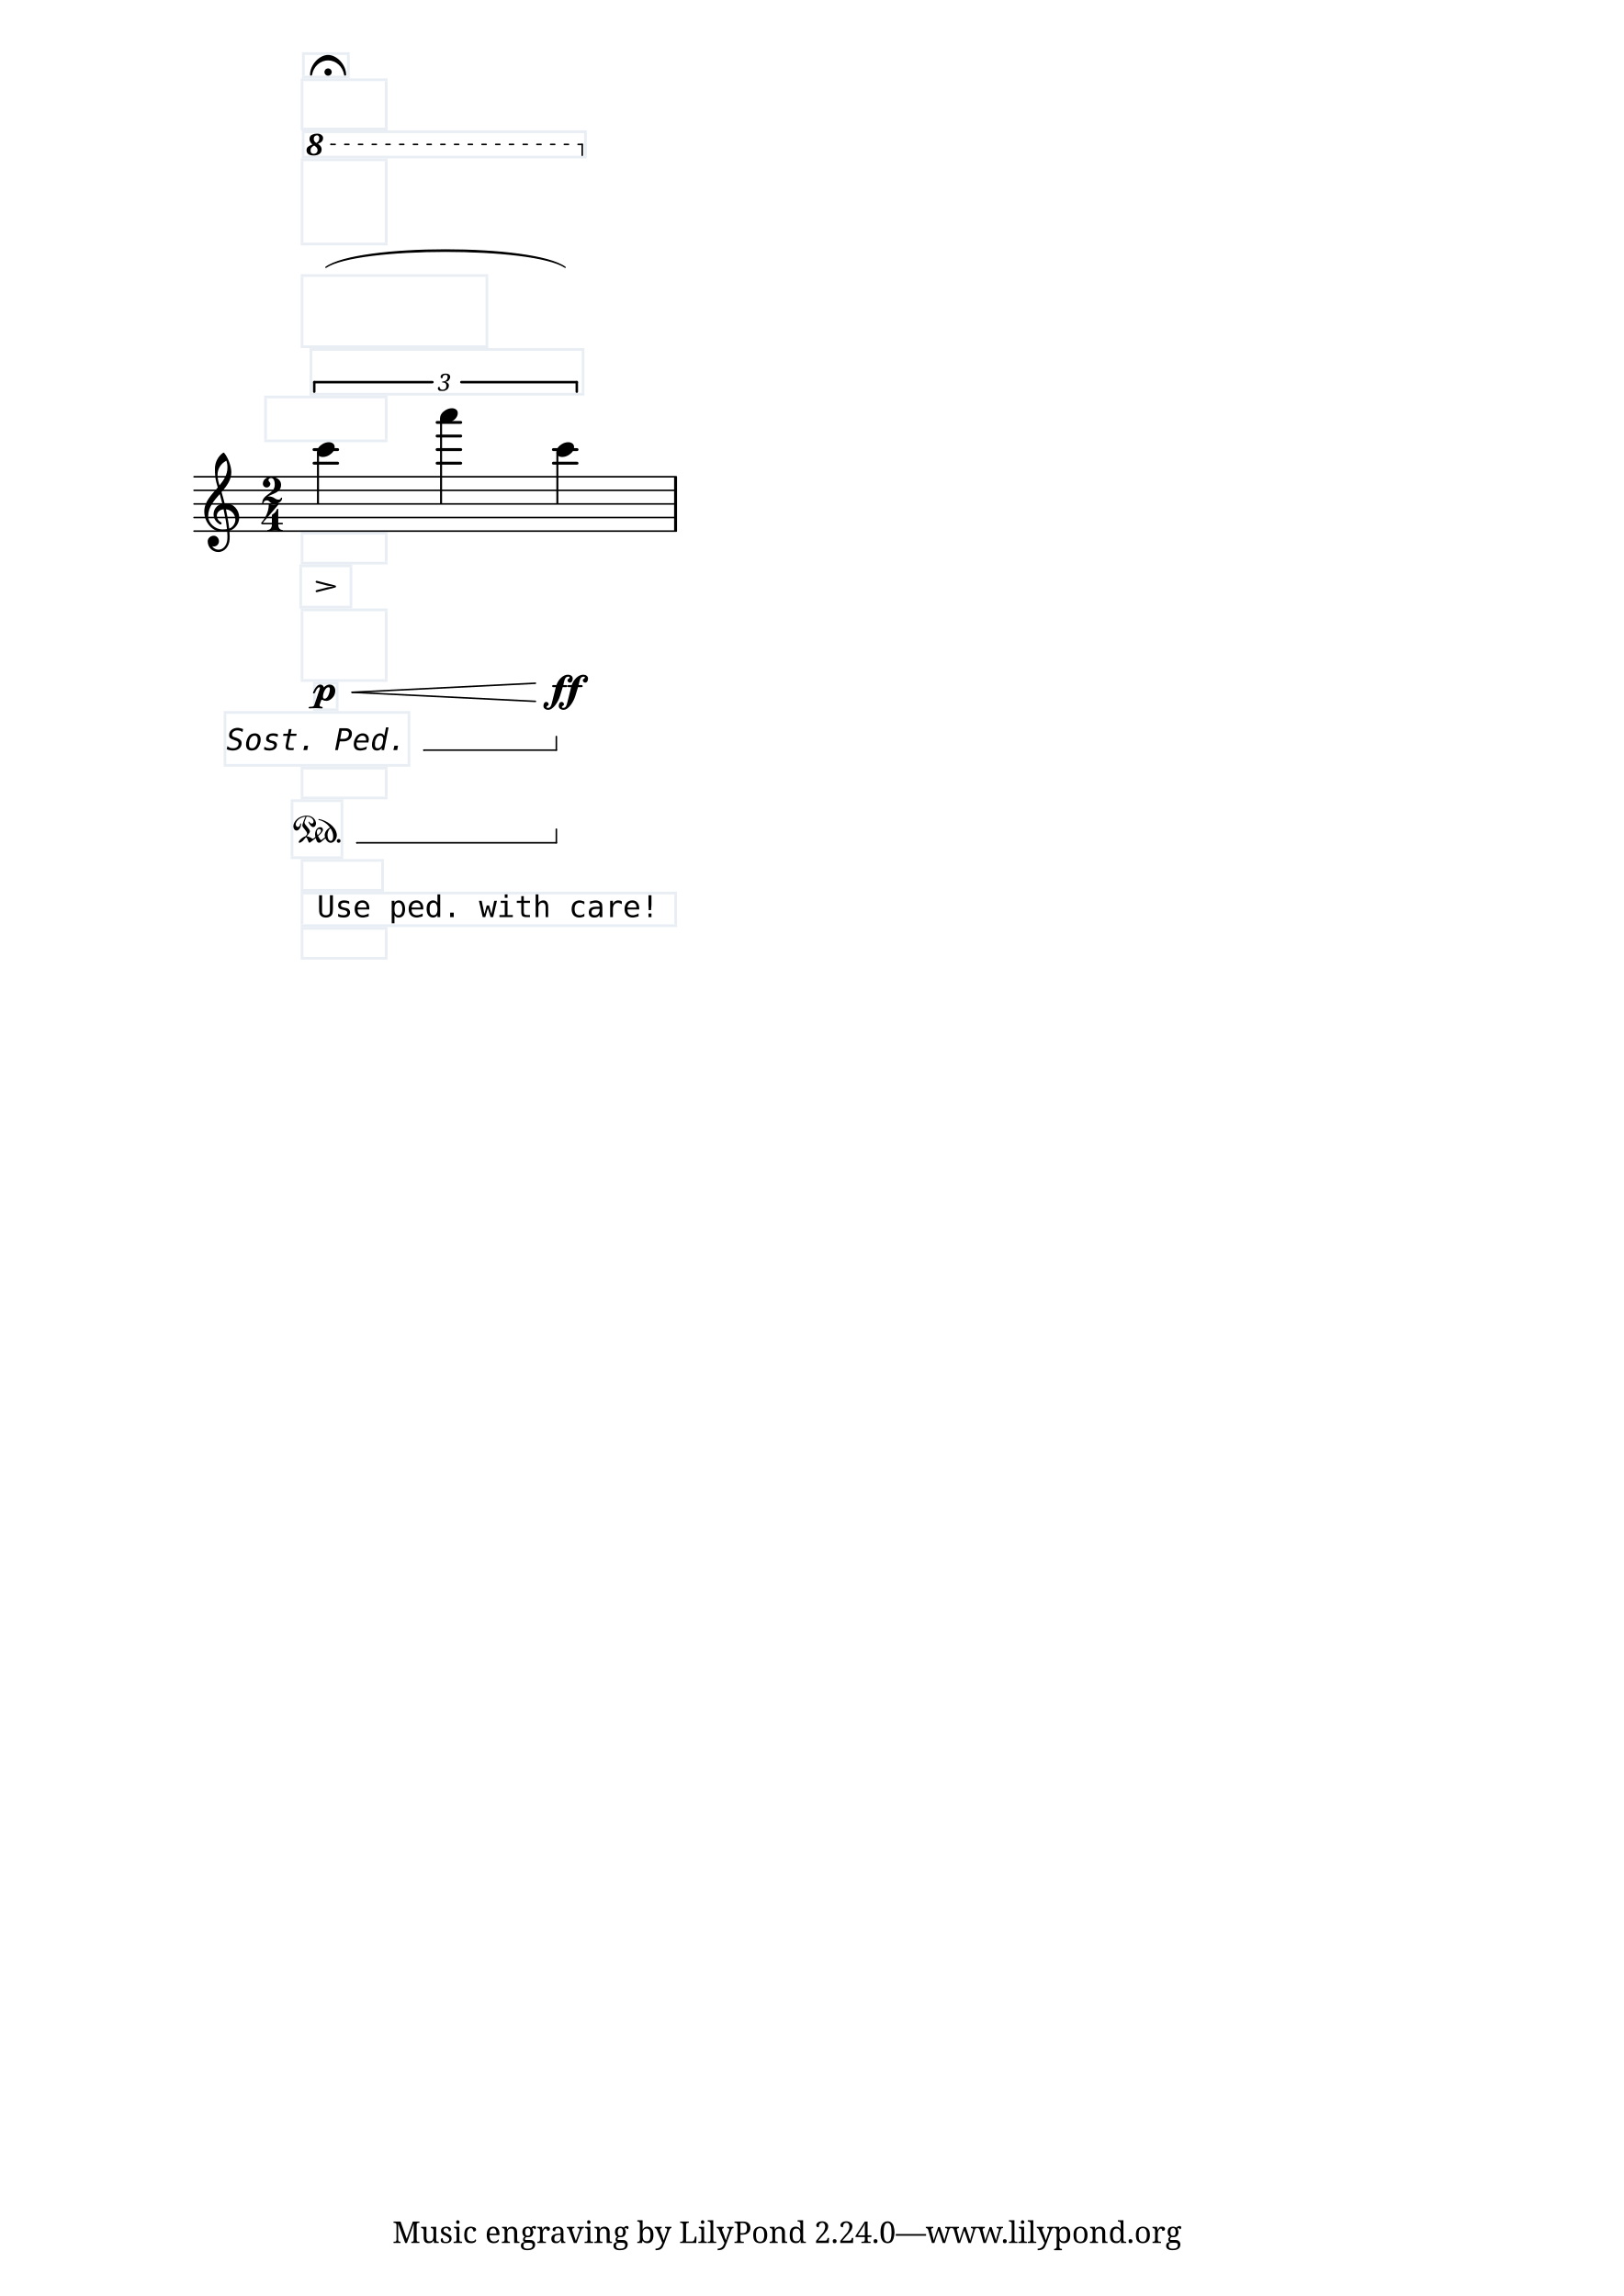
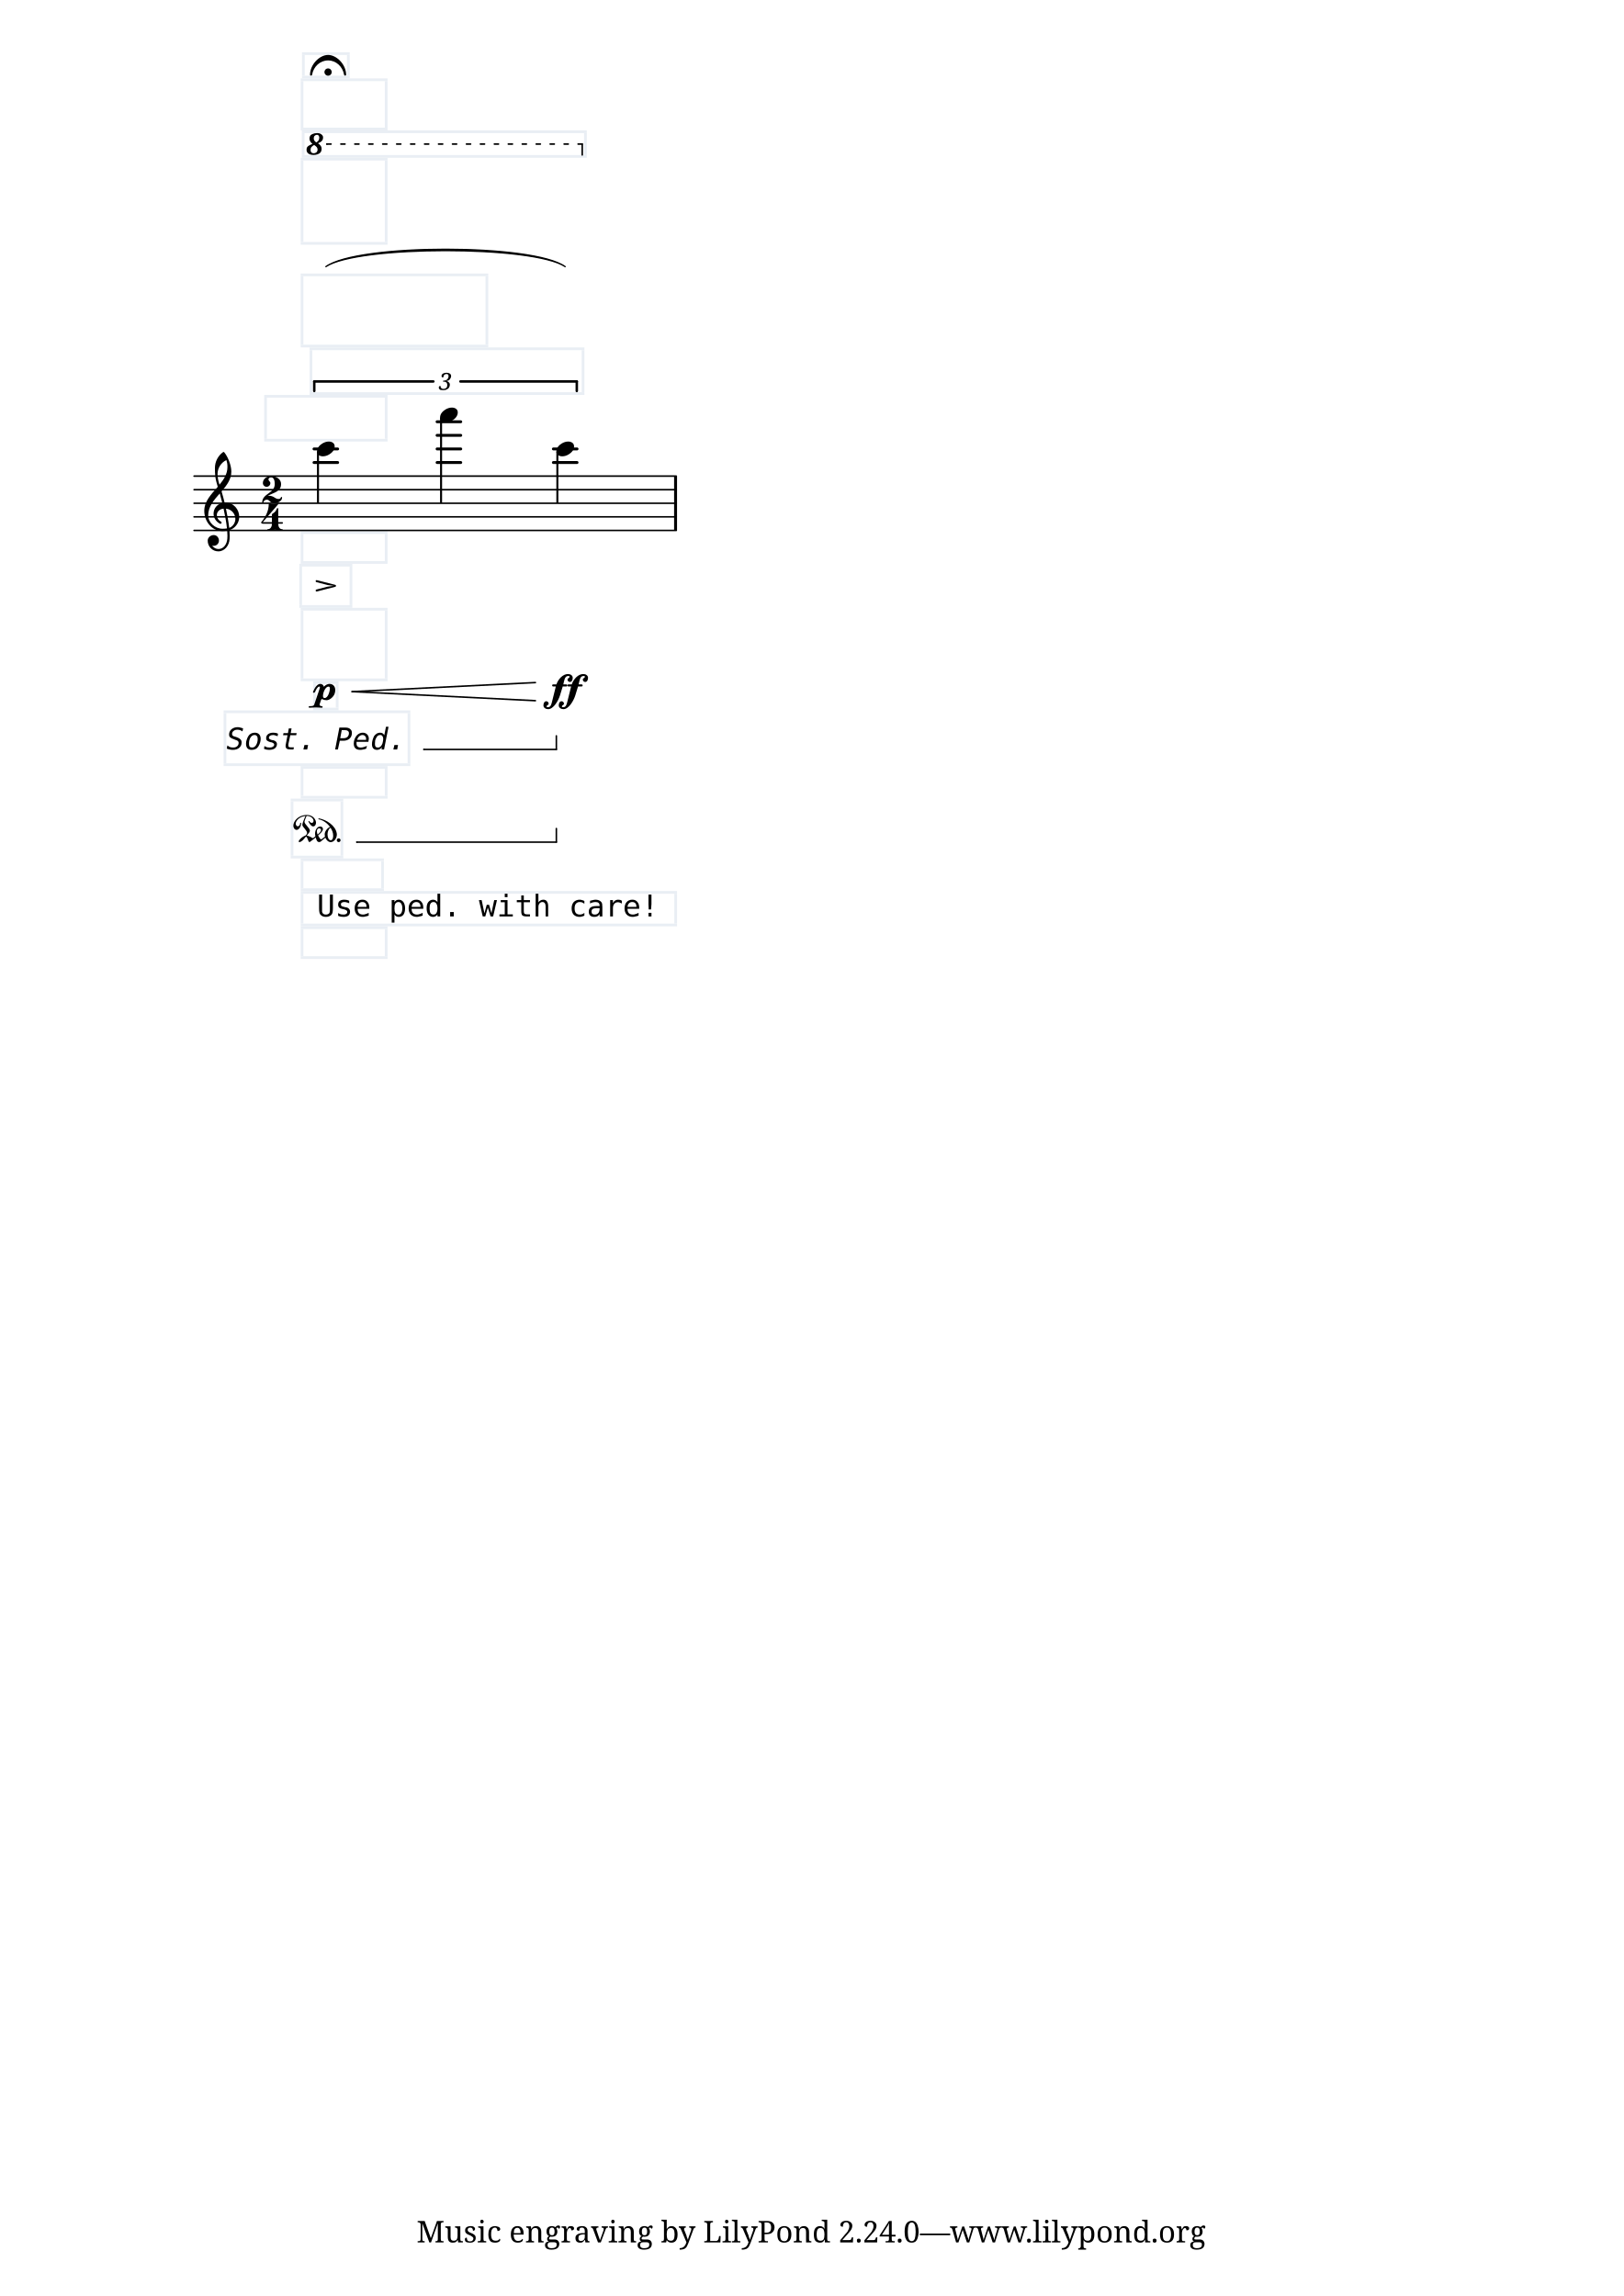
<svg xmlns="http://www.w3.org/2000/svg" xmlns:xlink="http://www.w3.org/1999/xlink" version="1.2" width="210.00mm" height="297.00mm" viewBox="0 -0 119.502 169.009">
  <style type="text/css">

tspan { white-space: pre; }

</style>
  <g thickness="0.2" editableclass="OSOPadder" spontinieditable="true" y-direction="1" pads-propid="3">
    <a style="color:inherit;" xlink:href="textedit:///dummy/path/file.ly:48:1:2">
      <g color="rgb(91.2%, 93.4%, 95.6%)">
-         <g transform="translate(23.329, 29.3198)">
+         <g transform="translate(23.329, 29.2707)">
          <rect x="-3.885" y="-0.2" width="9.08" height="0.2" ry="0" fill="currentColor" />
        </g>
-         <g transform="translate(28.3238, 32.3498)">
+         <g transform="translate(28.3238, 32.3007)">
          <rect x="0" y="-3.03" width="0.2" height="3.03" ry="0" fill="currentColor" />
        </g>
-         <g transform="translate(23.329, 32.5498)">
+         <g transform="translate(23.329, 32.5007)">
          <rect x="-3.885" y="-0.2" width="9.08" height="0.2" ry="0" fill="currentColor" />
        </g>
-         <g transform="translate(19.444, 32.3498)">
+         <g transform="translate(19.444, 32.3007)">
          <rect x="0" y="-3.03" width="0.2" height="3.03" ry="0" fill="currentColor" />
        </g>
      </g>
-       <g transform="translate(23.329, 32.3498)">
+       <g transform="translate(23.329, 32.3007)">
        <text font-family="monospace" font-size="2.2" text-anchor="start" fill="currentColor">
          <tspan>   </tspan>
        </text>
      </g>
    </a>
  </g>
  <g thickness="0.2" editableclass="OSOPadder" spontinieditable="true" y-direction="-1" pads-propid="17">
    <a style="color:inherit;" xlink:href="textedit:///dummy/path/file.ly:48:1:2">
      <g color="rgb(91.2%, 93.4%, 95.6%)">
-         <g transform="translate(23.329, 68.4379)">
-           <rect x="-1.2" y="-0.2" width="6.395" height="0.2" ry="0" fill="currentColor" />
-         </g>
-         <g transform="translate(28.3238, 69.4379)">
-           <rect x="0" y="-1" width="0.2" height="2" ry="0" fill="currentColor" />
-         </g>
-         <g transform="translate(23.329, 70.6379)">
-           <rect x="-1.2" y="-0.2" width="6.395" height="0.2" ry="0" fill="currentColor" />
-         </g>
-         <g transform="translate(22.129, 69.4379)">
-           <rect x="0" y="-1" width="0.2" height="2" ry="0" fill="currentColor" />
-         </g>
-       </g>
-       <g transform="translate(23.329, 69.4379)">
+         <g transform="translate(23.329, 68.3887)">
+           <rect x="-1.2" y="-0.2" width="6.395" height="0.2" ry="0" fill="currentColor" />
+         </g>
+         <g transform="translate(28.3238, 69.3887)">
+           <rect x="0" y="-1" width="0.2" height="2" ry="0" fill="currentColor" />
+         </g>
+         <g transform="translate(23.329, 70.5887)">
+           <rect x="-1.2" y="-0.2" width="6.395" height="0.2" ry="0" fill="currentColor" />
+         </g>
+         <g transform="translate(22.129, 69.3887)">
+           <rect x="0" y="-1" width="0.2" height="2" ry="0" fill="currentColor" />
+         </g>
+       </g>
+       <g transform="translate(23.329, 69.3887)">
        <text font-family="monospace" font-size="2.2" text-anchor="start" fill="currentColor">
          <tspan>   </tspan>
        </text>
      </g>
    </a>
  </g>
  <g thickness="0.2" editableclass="OSOPadder" spontinieditable="true" y-direction="-1" pads-propid="16">
    <a style="color:inherit;" xlink:href="textedit:///dummy/path/file.ly:48:1:2">
      <g color="rgb(91.2%, 93.4%, 95.6%)">
-         <g transform="translate(23.329, 65.8378)">
+         <g transform="translate(23.329, 65.7887)">
          <rect x="-1.2" y="-0.2" width="27.7" height="0.2" ry="0" fill="currentColor" />
        </g>
-         <g transform="translate(49.6292, 67.5099)">
+         <g transform="translate(49.6292, 67.4607)">
          <rect x="0" y="-1.672" width="0.2" height="2.2" ry="0" fill="currentColor" />
        </g>
-         <g transform="translate(23.329, 68.2379)">
+         <g transform="translate(23.329, 68.1887)">
          <rect x="-1.2" y="-0.2" width="27.7" height="0.2" ry="0" fill="currentColor" />
        </g>
-         <g transform="translate(22.129, 67.5099)">
+         <g transform="translate(22.129, 67.4607)">
          <rect x="0" y="-1.672" width="0.2" height="2.2" ry="0" fill="currentColor" />
        </g>
      </g>
-       <g transform="translate(23.329, 67.5099)">
+       <g transform="translate(23.329, 67.4607)">
        <text font-family="monospace" font-size="2.2" text-anchor="start" fill="currentColor">
          <tspan>Use ped. with care!</tspan>
        </text>
      </g>
    </a>
  </g>
  <g thickness="0.2" editableclass="OSOPadder" spontinieditable="true" y-direction="-1" pads-propid="15">
    <a style="color:inherit;" xlink:href="textedit:///dummy/path/file.ly:48:1:2">
      <g color="rgb(91.2%, 93.4%, 95.6%)">
-         <g transform="translate(23.329, 63.4378)">
+         <g transform="translate(23.329, 63.3887)">
          <rect x="-1.2" y="-0.2" width="6.127" height="0.2" ry="0" fill="currentColor" />
        </g>
-         <g transform="translate(28.0558, 64.4378)">
-           <rect x="0" y="-1" width="0.2" height="2" ry="0" fill="currentColor" />
-         </g>
-         <g transform="translate(23.329, 65.6378)">
+         <g transform="translate(28.0558, 64.3887)">
+           <rect x="0" y="-1" width="0.2" height="2" ry="0" fill="currentColor" />
+         </g>
+         <g transform="translate(23.329, 65.5887)">
          <rect x="-1.2" y="-0.2" width="6.127" height="0.2" ry="0" fill="currentColor" />
        </g>
-         <g transform="translate(22.129, 64.4378)">
-           <rect x="0" y="-1" width="0.2" height="2" ry="0" fill="currentColor" />
-         </g>
-       </g>
-       <g transform="translate(23.329, 64.4378)">
+         <g transform="translate(22.129, 64.3887)">
+           <rect x="0" y="-1" width="0.2" height="2" ry="0" fill="currentColor" />
+         </g>
+       </g>
+       <g transform="translate(23.329, 64.3887)">
        <text font-family="monospace" font-size="2.2" text-anchor="start" fill="currentColor">
          <tspan>   </tspan>
        </text>
      </g>
    </a>
  </g>
  <g thickness="0.2" editableclass="OSOPadder" spontinieditable="true" y-direction="-1" pads-propid="13">
    <a style="color:inherit;" xlink:href="textedit:///dummy/path/file.ly:48:1:2">
      <g color="rgb(91.2%, 93.4%, 95.6%)">
-         <g transform="translate(23.329, 56.6378)">
-           <rect x="-1.2" y="-0.2" width="6.395" height="0.2" ry="0" fill="currentColor" />
-         </g>
-         <g transform="translate(28.3238, 57.6378)">
-           <rect x="0" y="-1" width="0.2" height="2" ry="0" fill="currentColor" />
-         </g>
-         <g transform="translate(23.329, 58.8378)">
-           <rect x="-1.2" y="-0.2" width="6.395" height="0.2" ry="0" fill="currentColor" />
-         </g>
-         <g transform="translate(22.129, 57.6378)">
-           <rect x="0" y="-1" width="0.2" height="2" ry="0" fill="currentColor" />
-         </g>
-       </g>
-       <g transform="translate(23.329, 57.6378)">
+         <g transform="translate(23.329, 56.5887)">
+           <rect x="-1.2" y="-0.2" width="6.395" height="0.2" ry="0" fill="currentColor" />
+         </g>
+         <g transform="translate(28.3238, 57.5887)">
+           <rect x="0" y="-1" width="0.2" height="2" ry="0" fill="currentColor" />
+         </g>
+         <g transform="translate(23.329, 58.7887)">
+           <rect x="-1.2" y="-0.2" width="6.395" height="0.2" ry="0" fill="currentColor" />
+         </g>
+         <g transform="translate(22.129, 57.5887)">
+           <rect x="0" y="-1" width="0.2" height="2" ry="0" fill="currentColor" />
+         </g>
+       </g>
+       <g transform="translate(23.329, 57.5887)">
        <text font-family="monospace" font-size="2.2" text-anchor="start" fill="currentColor">
          <tspan>   </tspan>
        </text>
      </g>
    </a>
  </g>
  <g thickness="0.2" editableclass="OSOPadder" spontinieditable="true" y-direction="-1" pads-propid="10">
    <a style="color:inherit;" xlink:href="textedit:///dummy/path/file.ly:48:1:2">
      <g color="rgb(91.2%, 93.4%, 95.6%)">
-         <g transform="translate(23.329, 44.9917)">
-           <rect x="-1.2" y="-0.2" width="6.395" height="0.2" ry="0" fill="currentColor" />
-         </g>
-         <g transform="translate(28.3238, 48.9917)">
+         <g transform="translate(23.329, 44.9426)">
+           <rect x="-1.2" y="-0.2" width="6.395" height="0.2" ry="0" fill="currentColor" />
+         </g>
+         <g transform="translate(28.3238, 48.9426)">
          <rect x="0" y="-4" width="0.2" height="5" ry="0" fill="currentColor" />
        </g>
-         <g transform="translate(23.329, 50.1917)">
-           <rect x="-1.2" y="-0.2" width="6.395" height="0.2" ry="0" fill="currentColor" />
-         </g>
-         <g transform="translate(22.129, 48.9917)">
+         <g transform="translate(23.329, 50.1426)">
+           <rect x="-1.2" y="-0.2" width="6.395" height="0.2" ry="0" fill="currentColor" />
+         </g>
+         <g transform="translate(22.129, 48.9426)">
          <rect x="0" y="-4" width="0.2" height="5" ry="0" fill="currentColor" />
        </g>
      </g>
-       <g transform="translate(23.329, 48.9917)">
+       <g transform="translate(23.329, 48.9426)">
        <text font-family="monospace" font-size="2.2" text-anchor="start" fill="currentColor">
          <tspan>   </tspan>
        </text>
      </g>
    </a>
  </g>
  <g thickness="0.2" editableclass="OSOPadder" spontinieditable="true" y-direction="-1" pads-propid="8">
    <a style="color:inherit;" xlink:href="textedit:///dummy/path/file.ly:48:1:2">
      <g color="rgb(91.2%, 93.4%, 95.6%)">
-         <g transform="translate(23.329, 39.3517)">
-           <rect x="-1.2" y="-0.2" width="6.395" height="0.2" ry="0" fill="currentColor" />
-         </g>
-         <g transform="translate(28.3238, 40.3517)">
-           <rect x="0" y="-1" width="0.2" height="2" ry="0" fill="currentColor" />
-         </g>
-         <g transform="translate(23.329, 41.5517)">
-           <rect x="-1.2" y="-0.2" width="6.395" height="0.2" ry="0" fill="currentColor" />
-         </g>
-         <g transform="translate(22.129, 40.3517)">
-           <rect x="0" y="-1" width="0.2" height="2" ry="0" fill="currentColor" />
-         </g>
-       </g>
-       <g transform="translate(23.329, 40.3517)">
+         <g transform="translate(23.329, 39.3026)">
+           <rect x="-1.2" y="-0.2" width="6.395" height="0.2" ry="0" fill="currentColor" />
+         </g>
+         <g transform="translate(28.3238, 40.3026)">
+           <rect x="0" y="-1" width="0.2" height="2" ry="0" fill="currentColor" />
+         </g>
+         <g transform="translate(23.329, 41.5026)">
+           <rect x="-1.2" y="-0.2" width="6.395" height="0.2" ry="0" fill="currentColor" />
+         </g>
+         <g transform="translate(22.129, 40.3026)">
+           <rect x="0" y="-1" width="0.2" height="2" ry="0" fill="currentColor" />
+         </g>
+       </g>
+       <g transform="translate(23.329, 40.3026)">
        <text font-family="monospace" font-size="2.2" text-anchor="start" fill="currentColor">
          <tspan>   </tspan>
        </text>
      </g>
    </a>
  </g>
  <g thickness="0.2" editableclass="OSOPadder" spontinieditable="true" y-direction="1" pads-propid="6">
    <a style="color:inherit;" xlink:href="textedit:///dummy/path/file.ly:48:1:2">
      <g color="rgb(91.2%, 93.4%, 95.6%)">
        <g transform="translate(23.329, 5.9703)">
          <rect x="-1.2" y="-0.2" width="6.395" height="0.2" ry="0" fill="currentColor" />
        </g>
        <g transform="translate(28.3238, 8.3973)">
          <rect x="0" y="-2.427" width="0.2" height="3.427" ry="0" fill="currentColor" />
        </g>
        <g transform="translate(23.329, 9.5973)">
          <rect x="-1.2" y="-0.2" width="6.395" height="0.2" ry="0" fill="currentColor" />
        </g>
        <g transform="translate(22.129, 8.3973)">
          <rect x="0" y="-2.427" width="0.2" height="3.427" ry="0" fill="currentColor" />
        </g>
      </g>
      <g transform="translate(23.329, 8.3973)">
        <text font-family="monospace" font-size="2.2" text-anchor="start" fill="currentColor">
          <tspan>   </tspan>
        </text>
      </g>
    </a>
  </g>
  <g thickness="0.2" editableclass="OSOPadder" spontinieditable="true" y-direction="1" pads-propid="5">
    <a style="color:inherit;" xlink:href="textedit:///dummy/path/file.ly:48:1:2">
      <g color="rgb(91.2%, 93.4%, 95.6%)">
-         <g transform="translate(23.329, 11.8613)">
-           <rect x="-1.2" y="-0.2" width="6.395" height="0.2" ry="0" fill="currentColor" />
-         </g>
-         <g transform="translate(28.3238, 16.8613)">
+         <g transform="translate(23.329, 11.8122)">
+           <rect x="-1.2" y="-0.2" width="6.395" height="0.2" ry="0" fill="currentColor" />
+         </g>
+         <g transform="translate(28.3238, 16.8122)">
          <rect x="0" y="-5" width="0.2" height="6" ry="0" fill="currentColor" />
        </g>
-         <g transform="translate(23.329, 18.0613)">
-           <rect x="-1.2" y="-0.2" width="6.395" height="0.2" ry="0" fill="currentColor" />
-         </g>
-         <g transform="translate(22.129, 16.8613)">
+         <g transform="translate(23.329, 18.0122)">
+           <rect x="-1.2" y="-0.2" width="6.395" height="0.2" ry="0" fill="currentColor" />
+         </g>
+         <g transform="translate(22.129, 16.8122)">
          <rect x="0" y="-5" width="0.2" height="6" ry="0" fill="currentColor" />
        </g>
      </g>
-       <g transform="translate(23.329, 16.8613)">
+       <g transform="translate(23.329, 16.8122)">
        <text font-family="monospace" font-size="2.2" text-anchor="start" fill="currentColor">
          <tspan>   </tspan>
        </text>
      </g>
    </a>
  </g>
  <g thickness="0.2" editableclass="OSOPadder" spontinieditable="true" y-direction="1" pads-propid="4">
    <a style="color:inherit;" xlink:href="textedit:///dummy/path/file.ly:48:1:2">
      <g color="rgb(91.2%, 93.4%, 95.6%)">
-         <g transform="translate(23.329, 20.3827)">
+         <g transform="translate(23.329, 20.3336)">
          <rect x="-1.2" y="-0.2" width="13.806" height="0.2" ry="0" fill="currentColor" />
        </g>
-         <g transform="translate(35.7348, 25.3827)">
+         <g transform="translate(35.7348, 25.3336)">
          <rect x="0" y="-5" width="0.2" height="5.04" ry="0" fill="currentColor" />
        </g>
-         <g transform="translate(23.329, 25.6227)">
+         <g transform="translate(23.329, 25.5736)">
          <rect x="-1.2" y="-0.2" width="13.806" height="0.2" ry="0" fill="currentColor" />
        </g>
-         <g transform="translate(22.129, 25.3827)">
+         <g transform="translate(22.129, 25.3336)">
          <rect x="0" y="-5" width="0.2" height="5.04" ry="0" fill="currentColor" />
        </g>
      </g>
-       <g transform="translate(23.329, 25.3827)">
+       <g transform="translate(23.329, 25.3336)">
        <text font-family="monospace" font-size="2.2" text-anchor="start" fill="currentColor">
          <tspan>   </tspan>
        </text>
      </g>
    </a>
  </g>
  <g y-direction="-1" thickness="0.2" editableclass="OSOPadder" spontinieditable="true" pads-propid="11">
    <a style="color:inherit;" xlink:href="textedit:///dummy/path/file.ly:48:1:2">
      <g color="rgb(91.2%, 93.4%, 95.6%)">
-         <g transform="translate(23.247, 50.3917)">
+         <g transform="translate(23.247, 50.3426)">
          <rect x="-0.2" y="-0.2" width="1.868" height="0.2" ry="0" fill="currentColor" />
        </g>
-         <g transform="translate(24.7152, 51.5597)">
+         <g transform="translate(24.7152, 51.5106)">
          <rect x="0" y="-1.168" width="0.2" height="1.752" ry="0" fill="currentColor" />
        </g>
-         <g transform="translate(23.247, 52.3437)">
+         <g transform="translate(23.247, 52.2946)">
          <rect x="-0.2" y="-0.2" width="1.868" height="0.2" ry="0" fill="currentColor" />
        </g>
-         <g transform="translate(23.047, 51.5597)">
+         <g transform="translate(23.047, 51.5106)">
          <rect x="0" y="-1.168" width="0.2" height="1.752" ry="0" fill="currentColor" />
        </g>
      </g>
-       <g transform="translate(23.247, 51.5597)">
+       <g transform="translate(23.247, 51.5106)">
        <path transform="scale(0.004, -0.004)" d="M233 243c-56 0 -102 -107 -102 -173c0 -22 8 -38 30 -38c64 0 97 126 97 178c0 18 -7 33 -25 33zM112 -146c-38 0 -78 5 -116 5c-39 0 -78 -5 -115 -5c-9 0 -14 7 -14 14c0 18 31 15 48 16c22 1 47 5 54 25l102 300c2 7 4 14 4 20c0 8 -2 14 -11 14 c-33 0 -63 -60 -79 -97c-5 -12 -15 -17 -24 -17c-8 0 -14 4 -14 12c0 2 1 5 2 8c30 68 72 143 132 143c35 0 59 -21 66 -52c29 31 67 52 103 52c69 0 107 -49 107 -114c0 -21 -4 -44 -12 -67c-20 -58 -91 -119 -147 -119c-27 0 -52 5 -73 17c-4 2 -7 3 -11 3 c-7 0 -14 -3 -16 -9l-29 -86c-1 -2 -1 -5 -1 -7c0 -20 21 -26 44 -28c9 -1 13 -8 13 -14c0 -7 -4 -14 -13 -14z" fill="currentColor" />
      </g>
    </a>
  </g>
  <g pads-propid="1" thickness="0.2" editableclass="OSOPadder" spontinieditable="true" y-direction="1">
    <a style="color:inherit;" xlink:href="textedit:///dummy/path/file.ly:71:26:27">
      <g color="rgb(91.2%, 93.4%, 95.6%)">
        <g transform="translate(23.329, 9.7973)">
          <rect x="-1.118" y="-0.2" width="20.977" height="0.2" ry="0" fill="currentColor" />
        </g>
-         <g transform="translate(42.988, 10.6293)">
-           <rect x="0" y="-0.832" width="0.2" height="1.664" ry="0" fill="currentColor" />
-         </g>
-         <g transform="translate(23.329, 11.6613)">
+         <g transform="translate(42.988, 10.6047)">
+           <rect x="0" y="-0.807" width="0.2" height="1.615" ry="0" fill="currentColor" />
+         </g>
+         <g transform="translate(23.329, 11.6122)">
          <rect x="-1.118" y="-0.2" width="20.977" height="0.2" ry="0" fill="currentColor" />
        </g>
-         <g transform="translate(22.211, 10.6293)">
-           <rect x="0" y="-0.832" width="0.2" height="1.664" ry="0" fill="currentColor" />
-         </g>
-       </g>
-       <g transform="translate(22.529, 11.4302)">
+         <g transform="translate(22.211, 10.6047)">
+           <rect x="0" y="-0.807" width="0.2" height="1.615" ry="0" fill="currentColor" />
+         </g>
+       </g>
+       <g transform="translate(22.529, 11.3902)">
        <text font-family="serif" font-weight="bold" font-style="italic" font-size="2.2" text-anchor="start" fill="currentColor">
          <tspan>8</tspan>
        </text>
      </g>
-       <g transform="translate(24.3655, 10.6293)">
-         <line stroke-linejoin="round" stroke-linecap="round" stroke-width="0.114" stroke="currentColor" x1="18.486" y1="-0" x2="18.486" y2="0.8" />
-       </g>
-       <g transform="translate(24.3655, 10.6293)">
+       <g transform="translate(24.0582, 10.6047)">
+         <line stroke-linejoin="round" stroke-linecap="round" stroke-width="0.114" stroke="currentColor" x1="18.793" y1="-0" x2="18.793" y2="0.8" />
+       </g>
+       <g transform="translate(24.0582, 10.6047)">
        <line stroke-linejoin="round" stroke-linecap="round" stroke-width="0.114" stroke="currentColor" x1="0" y1="-0" x2="0" y2="-0" />
      </g>
-       <g transform="translate(24.3655, 10.6293)">
-         <line stroke-linejoin="round" stroke-linecap="round" stroke-width="0.114" stroke="currentColor" x1="0" y1="0" x2="18.486" y2="-0" stroke-dasharray="0.303,0.707" />
+       <g transform="translate(24.0582, 10.6047)">
+         <line stroke-linejoin="round" stroke-linecap="round" stroke-width="0.114" stroke="currentColor" x1="0" y1="0" x2="18.793" y2="-0" stroke-dasharray="0.308,0.719" />
      </g>
    </a>
  </g>
  <g thickness="0.2" editableclass="OSOPadder" spontinieditable="true" y-direction="1" pads-propid="7">
    <a style="color:inherit;" xlink:href="textedit:///dummy/path/file.ly:48:1:2">
      <g color="rgb(91.2%, 93.4%, 95.6%)">
        <g transform="translate(24.1461, 4.0453)">
          <rect x="-1.921" y="-0.2" width="3.512" height="0.2" ry="0" fill="currentColor" />
        </g>
        <g transform="translate(25.5371, 5.4953)">
          <rect x="0" y="-1.45" width="0.2" height="1.525" ry="0" fill="currentColor" />
        </g>
        <g transform="translate(24.1461, 5.7703)">
          <rect x="-1.921" y="-0.2" width="3.512" height="0.2" ry="0" fill="currentColor" />
        </g>
        <g transform="translate(22.2251, 5.4953)">
          <rect x="0" y="-1.45" width="0.2" height="1.525" ry="0" fill="currentColor" />
        </g>
      </g>
      <g transform="translate(24.1461, 5.4953)">
        <path transform="scale(0.004, -0.004)" d="M-67 48c0 37 30 67 67 67s67 -30 67 -67s-30 -67 -67 -67s-67 30 -67 67zM0 363c157 0 332 -176 332 -366c0 -9 -10 -15 -19 -15s-17 5 -19 18c-26 148 -146 262 -294 262s-268 -114 -294 -262c-2 -13 -10 -18 -19 -18s-19 6 -19 15c0 190 175 366 332 366z" fill="currentColor" />
      </g>
    </a>
  </g>
  <g thickness="0.2" editableclass="OSOPadder" spontinieditable="true" y-direction="-1" pads-propid="9">
    <a style="color:inherit;" xlink:href="textedit:///dummy/path/file.ly:48:1:2">
      <g color="rgb(91.2%, 93.4%, 95.6%)">
-         <g transform="translate(23.9811, 41.7517)">
+         <g transform="translate(23.9811, 41.7026)">
          <rect x="-1.95" y="-0.2" width="3.9" height="0.2" ry="0" fill="currentColor" />
        </g>
-         <g transform="translate(25.7311, 43.1717)">
+         <g transform="translate(25.7311, 43.1226)">
          <rect x="0" y="-1.42" width="0.2" height="2.84" ry="0" fill="currentColor" />
        </g>
-         <g transform="translate(23.9811, 44.7917)">
+         <g transform="translate(23.9811, 44.7426)">
          <rect x="-1.95" y="-0.2" width="3.9" height="0.2" ry="0" fill="currentColor" />
        </g>
-         <g transform="translate(22.0311, 43.1717)">
+         <g transform="translate(22.0311, 43.1226)">
          <rect x="0" y="-1.42" width="0.2" height="2.84" ry="0" fill="currentColor" />
        </g>
      </g>
-       <g transform="translate(23.9811, 43.1717)">
+       <g transform="translate(23.9811, 43.1226)">
        <path transform="scale(0.004, -0.004)" d="M-173 68c-8 2 -15 9 -15 18c0 10 9 19 19 19c2 0 3 -1 5 -1l337 -86c8 -2 15 -9 15 -18s-7 -16 -15 -18l-337 -86c-2 0 -3 -1 -5 -1c-10 0 -19 9 -19 19c0 9 7 16 15 18l206 53l109 15l-109 15z" fill="currentColor" />
      </g>
    </a>
  </g>
  <g pads-propid="2" thickness="0.2" editableclass="OSOPadder" spontinieditable="true" y-direction="1">
    <a style="color:inherit;" xlink:href="textedit:///dummy/path/file.ly:71:0:1">
      <g color="rgb(91.2%, 93.4%, 95.6%)">
-         <g transform="translate(23.329, 25.8227)">
+         <g transform="translate(23.329, 25.7736)">
          <rect x="-0.543" y="-0.2" width="20.225" height="0.2" ry="0" fill="currentColor" />
        </g>
-         <g transform="translate(42.8111, 35.1738)">
+         <g transform="translate(42.8111, 35.1246)">
          <rect x="0" y="-9.351" width="0.2" height="3.097" ry="0" fill="currentColor" />
        </g>
-         <g transform="translate(23.329, 29.1198)">
+         <g transform="translate(23.329, 29.0707)">
          <rect x="-0.543" y="-0.2" width="20.225" height="0.2" ry="0" fill="currentColor" />
        </g>
-         <g transform="translate(22.786, 35.1738)">
+         <g transform="translate(22.786, 35.1246)">
          <rect x="0" y="-9.351" width="0.2" height="3.097" ry="0" fill="currentColor" />
        </g>
      </g>
-       <g transform="translate(23.329, 28.1288)">
+       <g transform="translate(23.329, 28.0796)">
        <line stroke-linejoin="round" stroke-linecap="round" stroke-width="0.182" stroke="currentColor" x1="19.122" y1="-0" x2="19.122" y2="0.7" />
      </g>
-       <g transform="translate(23.329, 28.1288)">
+       <g transform="translate(23.329, 28.0796)">
        <line stroke-linejoin="round" stroke-linecap="round" stroke-width="0.182" stroke="currentColor" x1="-0.2" y1="-0" x2="-0.2" y2="0.7" />
      </g>
-       <g transform="translate(23.329, 28.1288)">
-         <line stroke-linejoin="round" stroke-linecap="round" stroke-width="0.182" stroke="currentColor" x1="19.122" y1="-0" x2="10.624" y2="-0" />
-       </g>
-       <g transform="translate(23.329, 28.1288)">
-         <line stroke-linejoin="round" stroke-linecap="round" stroke-width="0.182" stroke="currentColor" x1="-0.2" y1="-0" x2="8.498" y2="-0" />
+       <g transform="translate(23.329, 28.0796)">
+         <line stroke-linejoin="round" stroke-linecap="round" stroke-width="0.182" stroke="currentColor" x1="19.122" y1="-0" x2="10.556" y2="-0" />
+       </g>
+       <g transform="translate(23.329, 28.0796)">
+         <line stroke-linejoin="round" stroke-linecap="round" stroke-width="0.182" stroke="currentColor" x1="-0.2" y1="-0" x2="8.566" y2="-0" />
      </g>
    </a>
  </g>
  <g y-direction="-1" thickness="0.2" editableclass="OSOPadder" spontinieditable="true" pads-propid="12">
    <a style="color:inherit;" xlink:href="textedit:///dummy/path/file.ly:48:1:2">
      <g color="rgb(91.2%, 93.4%, 95.6%)">
-         <g transform="translate(16.6576, 52.5437)">
+         <g transform="translate(16.6576, 52.4946)">
          <rect x="-0.2" y="-0.2" width="13.743" height="0.2" ry="0" fill="currentColor" />
        </g>
-         <g transform="translate(30.0005, 55.2158)">
+         <g transform="translate(30.0005, 55.1667)">
          <rect x="0" y="-2.672" width="0.2" height="3.694" ry="0" fill="currentColor" />
        </g>
-         <g transform="translate(16.6576, 56.4378)">
+         <g transform="translate(16.6576, 56.3887)">
          <rect x="-0.2" y="-0.2" width="13.743" height="0.2" ry="0" fill="currentColor" />
        </g>
-         <g transform="translate(16.4576, 55.2158)">
+         <g transform="translate(16.4576, 55.1667)">
          <rect x="0" y="-2.672" width="0.2" height="3.694" ry="0" fill="currentColor" />
        </g>
      </g>
-       <g transform="translate(16.6576, 55.2158)">
+       <g transform="translate(16.6576, 55.1667)">
        <text font-family="monospace" font-style="italic" font-size="2.2" text-anchor="start" fill="currentColor">
          <tspan>Sost. Ped.</tspan>
        </text>
      </g>
    </a>
  </g>
  <g y-direction="-1" thickness="0.2" editableclass="OSOPadder" spontinieditable="true" pads-propid="14">
    <a style="color:inherit;" xlink:href="textedit:///dummy/path/file.ly:48:1:2">
      <g color="rgb(91.2%, 93.4%, 95.6%)">
-         <g transform="translate(21.593, 59.0378)">
+         <g transform="translate(21.593, 58.9887)">
          <rect x="-0.2" y="-0.2" width="3.872" height="0.2" ry="0" fill="currentColor" />
        </g>
-         <g transform="translate(25.065, 62.0378)">
+         <g transform="translate(25.065, 61.9887)">
          <rect x="0" y="-3" width="0.2" height="4" ry="0" fill="currentColor" />
        </g>
-         <g transform="translate(21.593, 63.2378)">
+         <g transform="translate(21.593, 63.1887)">
          <rect x="-0.2" y="-0.2" width="3.872" height="0.2" ry="0" fill="currentColor" />
        </g>
-         <g transform="translate(21.393, 62.0378)">
+         <g transform="translate(21.393, 61.9887)">
          <rect x="0" y="-3" width="0.2" height="4" ry="0" fill="currentColor" />
        </g>
      </g>
-       <g transform="translate(24.785, 62.0378)">
+       <g transform="translate(24.785, 61.9887)">
        <path transform="scale(0.004, -0.004)" d="M0 35c0 19 16 35 35 35s35 -16 35 -35s-16 -35 -35 -35s-35 16 -35 35z" fill="currentColor" />
      </g>
-       <g transform="translate(21.593, 62.0378)">
+       <g transform="translate(21.593, 61.9887)">
        <path transform="scale(0.004, -0.004)" d="M43 339c0 -19 13 -48 39 -48c22 0 43 28 43 59c0 8 18 8 18 0c0 -63 -41 -125 -83 -125c-41 0 -61 44 -61 78c0 82 90 197 251 197c108 0 166 -82 166 -144c0 -30 -17 -67 -52 -67s-68 49 -87 90c-3 7 13 14 16 7c8 -18 28 -32 46 -32c21 0 32 18 32 36 c0 39 -44 92 -121 92h-7c-10 -20 -39 -91 -39 -108c0 -46 100 -114 100 -164c0 -24 -28 -52 -58 -90c29 -3 83 -28 102 -44c13 -11 48 24 57 31c-4 19 -6 29 -6 48c0 60 32 132 96 132c25 0 49 -17 49 -45c0 -42 -53 -88 -90 -119c13 -24 33 -57 47 -69c4 -4 13 -3 18 0 c9 5 47 33 63 47c-4 14 -6 28 -6 42c0 55 45 112 97 137c-51 71 -129 126 -208 140c-8 1 -5 19 3 18c142 -25 305 -134 329 -272c1 -8 3 -16 3 -24c0 -70 -50 -142 -113 -142c-43 0 -81 37 -99 82c-24 -22 -73 -64 -85 -72c-8 -6 -19 -9 -30 -9c-39 0 -51 46 -62 85 c-27 -20 -90 -73 -106 -82c-6 -3 -12 -4 -17 0c-19 16 -28 89 -57 98c-25 -30 -47 -57 -56 -66c-12 -12 -47 -36 -64 -36c-7 0 -14 5 -14 12c0 13 21 38 30 47c18 19 67 57 95 61c18 21 30 29 30 49c0 47 -88 111 -88 150c0 24 43 134 60 162c-113 -10 -181 -88 -181 -142z M475 254c-30 0 -43 -27 -43 -55c0 -20 6 -42 14 -60c26 22 63 54 63 83c0 19 -16 32 -34 32zM683 265c-37 -21 -55 -77 -55 -122c0 -48 18 -108 59 -108c32 0 45 39 45 81c0 61 -20 105 -49 149z" fill="currentColor" />
      </g>
    </a>
  </g>
  <g staffspace="1" lilypondversion="2.24.0" isstaff="true">
-     <g transform="translate(14.2264, 39.0948)">
+     <g transform="translate(14.2264, 39.0457)">
      <line stroke-linejoin="round" stroke-linecap="round" stroke-width="0.114" stroke="currentColor" x1="0.057" y1="0" x2="35.546" y2="0" />
    </g>
-     <g transform="translate(14.2264, 38.0948)">
+     <g transform="translate(14.2264, 38.0457)">
      <line stroke-linejoin="round" stroke-linecap="round" stroke-width="0.114" stroke="currentColor" x1="0.057" y1="0" x2="35.546" y2="0" />
    </g>
-     <g transform="translate(14.2264, 37.0948)">
+     <g transform="translate(14.2264, 37.0457)">
      <line stroke-linejoin="round" stroke-linecap="round" stroke-width="0.114" stroke="currentColor" x1="0.057" y1="0" x2="35.546" y2="0" />
    </g>
-     <g transform="translate(14.2264, 36.0948)">
+     <g transform="translate(14.2264, 36.0457)">
      <line stroke-linejoin="round" stroke-linecap="round" stroke-width="0.114" stroke="currentColor" x1="0.057" y1="0" x2="35.546" y2="0" />
    </g>
-     <g transform="translate(14.2264, 35.0948)">
+     <g transform="translate(14.2264, 35.0457)">
      <line stroke-linejoin="round" stroke-linecap="round" stroke-width="0.114" stroke="currentColor" x1="0.057" y1="0" x2="35.546" y2="0" />
    </g>
  </g>
-   <g transform="translate(49.613, 37.0948)">
+   <g transform="translate(49.613, 37.0457)">
    <rect x="0" y="-2" width="0.216" height="4" ry="0" fill="currentColor" />
  </g>
-   <g transform="translate(5.6906, 33.0948)">
+   <g transform="translate(5.6906, 33.0457)">
    <rect x="34.93" y="-0.107" width="1.956" height="0.214" ry="0.107" fill="currentColor" />
  </g>
-   <g transform="translate(5.6906, 34.0948)">
+   <g transform="translate(5.6906, 34.0457)">
    <rect x="34.93" y="-0.107" width="1.956" height="0.214" ry="0.107" fill="currentColor" />
  </g>
-   <g transform="translate(5.6906, 31.0948)">
+   <g transform="translate(5.6906, 31.0457)">
    <rect x="26.371" y="-0.107" width="1.956" height="0.214" ry="0.107" fill="currentColor" />
  </g>
-   <g transform="translate(5.6906, 32.0948)">
+   <g transform="translate(5.6906, 32.0457)">
    <rect x="26.371" y="-0.107" width="1.956" height="0.214" ry="0.107" fill="currentColor" />
  </g>
-   <g transform="translate(5.6906, 33.0948)">
+   <g transform="translate(5.6906, 33.0457)">
    <rect x="26.371" y="-0.107" width="1.956" height="0.214" ry="0.107" fill="currentColor" />
  </g>
-   <g transform="translate(5.6906, 34.0948)">
+   <g transform="translate(5.6906, 34.0457)">
    <rect x="26.371" y="-0.107" width="1.956" height="0.214" ry="0.107" fill="currentColor" />
  </g>
-   <g transform="translate(5.6906, 33.0948)">
+   <g transform="translate(5.6906, 33.0457)">
    <rect x="17.312" y="-0.107" width="1.956" height="0.214" ry="0.107" fill="currentColor" />
  </g>
-   <g transform="translate(5.6906, 34.0948)">
+   <g transform="translate(5.6906, 34.0457)">
    <rect x="17.312" y="-0.107" width="1.956" height="0.214" ry="0.107" fill="currentColor" />
  </g>
  <a style="color:inherit;" xlink:href="textedit:///dummy/path/file.ly:71:62:63">
-     <g transform="translate(40.9469, 33.0948)">
+     <g transform="translate(40.9469, 33.0457)">
      <path transform="scale(0.004, -0.004)" d="M218 136c55 0 108 -28 108 -89c0 -71 -55 -121 -102 -149c-35 -21 -75 -34 -116 -34c-55 0 -108 28 -108 89c0 71 55 121 102 149c35 21 75 34 116 34z" fill="currentColor" />
    </g>
  </a>
  <a style="color:inherit;" xlink:href="textedit:///dummy/path/file.ly:71:67:68">
-     <g transform="translate(40.404, 51.5597)">
+     <g transform="translate(40.404, 51.5106)">
      <g>
        <path transform="scale(0.004, -0.004)" d="M253 245l-50 -163c-30 -99 -121 -255 -218 -255c-45 0 -87 27 -87 69c0 39 17 77 52 77c24 0 44 -20 44 -44c0 -30 -38 -24 -38 -54c0 -10 11 -11 23 -11h6c48 0 61 58 73 108l68 273h-49c-11 0 -19 8 -19 19s8 19 19 19h60c32 96 118 191 213 191c45 0 87 -27 87 -69 c0 -39 -17 -77 -52 -77c-24 0 -44 19 -44 43c0 30 38 25 38 55c0 10 -10 11 -22 11h-7c-62 0 -70 -88 -86 -154h55c11 0 19 -8 19 -19s-8 -19 -19 -19h-66z" fill="currentColor" />
        <path transform="translate(1.1267, 0) scale(0.004, -0.004)" d="M253 245l-50 -163c-30 -99 -121 -255 -218 -255c-45 0 -87 27 -87 69c0 39 17 77 52 77c24 0 44 -20 44 -44c0 -30 -38 -24 -38 -54c0 -10 11 -11 23 -11h6c48 0 61 58 73 108l68 273h-49c-11 0 -19 8 -19 19s8 19 19 19h60c32 96 118 191 213 191c45 0 87 -27 87 -69 c0 -39 -17 -77 -52 -77c-24 0 -44 19 -44 43c0 30 38 25 38 55c0 10 -10 11 -22 11h-7c-62 0 -70 -88 -86 -154h55c11 0 19 -8 19 -19s-8 -19 -19 -19h-66z" fill="currentColor" />
      </g>
    </g>
  </a>
-   <g transform="translate(41.0209, 37.0948)">
+   <g transform="translate(41.0209, 37.0457)">
    <rect x="-0.074" y="-3.814" width="0.148" height="3.814" ry="0.04" fill="currentColor" />
  </g>
  <a style="color:inherit;" xlink:href="textedit:///dummy/path/file.ly:71:0:1">
-     <g transform="translate(32.2267, 28.7644)">
+     <g transform="translate(32.295, 28.703)">
      <text font-family="serif" font-style="italic" font-size="1.746" text-anchor="start" fill="currentColor">
        <tspan>3</tspan>
      </text>
    </g>
  </a>
  <a style="color:inherit;" xlink:href="textedit:///dummy/path/file.ly:48:1:2">
-     <g transform="translate(25.9152, 50.9597)">
+     <g transform="translate(25.9152, 50.9106)">
      <line stroke-linejoin="round" stroke-linecap="round" stroke-width="0.114" stroke="currentColor" x1="0" y1="0" x2="13.489" y2="0.667" />
    </g>
-     <g transform="translate(25.9152, 50.9597)">
+     <g transform="translate(25.9152, 50.9106)">
      <line stroke-linejoin="round" stroke-linecap="round" stroke-width="0.114" stroke="currentColor" x1="0" y1="-0" x2="13.489" y2="-0.667" />
    </g>
  </a>
  <a style="color:inherit;" xlink:href="textedit:///dummy/path/file.ly:71:42:43">
-     <g transform="translate(23.329, 26.7222)">
+     <g transform="translate(23.329, 26.6731)">
      <path stroke-width="0.091" stroke-linejoin="round" stroke-linecap="round" stroke="currentColor" fill="currentColor" d="M0.652 -7.045C3 -8.755 15.922 -8.755 18.27 -7.045L18.27 -7.045C15.922 -8.618 3 -8.618 0.652 -7.045z" />
    </g>
  </a>
  <a style="color:inherit;" xlink:href="textedit:///dummy/path/file.ly:48:1:2">
-     <g transform="translate(26.265, 62.0378)">
+     <g transform="translate(26.265, 61.9887)">
      <line stroke-linejoin="round" stroke-linecap="round" stroke-width="0.114" stroke="currentColor" x1="14.682" y1="-0" x2="14.682" y2="-1" />
    </g>
-     <g transform="translate(26.265, 62.0378)">
+     <g transform="translate(26.265, 61.9887)">
      <line stroke-linejoin="round" stroke-linecap="round" stroke-width="0.114" stroke="currentColor" x1="0" y1="-0" x2="0" y2="-0" />
    </g>
-     <g transform="translate(26.265, 62.0378)">
+     <g transform="translate(26.265, 61.9887)">
      <line stroke-linejoin="round" stroke-linecap="round" stroke-width="0.114" stroke="currentColor" x1="0" y1="-0" x2="14.682" y2="-0" />
    </g>
  </a>
  <a style="color:inherit;" xlink:href="textedit:///dummy/path/file.ly:48:1:2">
-     <g transform="translate(31.2005, 55.2158)">
+     <g transform="translate(31.2005, 55.1667)">
      <line stroke-linejoin="round" stroke-linecap="round" stroke-width="0.114" stroke="currentColor" x1="9.746" y1="-0" x2="9.746" y2="-1" />
    </g>
-     <g transform="translate(31.2005, 55.2158)">
+     <g transform="translate(31.2005, 55.1667)">
      <line stroke-linejoin="round" stroke-linecap="round" stroke-width="0.114" stroke="currentColor" x1="0" y1="-0" x2="0" y2="-0" />
    </g>
-     <g transform="translate(31.2005, 55.2158)">
+     <g transform="translate(31.2005, 55.1667)">
      <line stroke-linejoin="round" stroke-linecap="round" stroke-width="0.114" stroke="currentColor" x1="0" y1="-0" x2="9.746" y2="-0" />
    </g>
  </a>
  <a style="color:inherit;" xlink:href="textedit:///dummy/path/file.ly:71:37:38">
-     <g transform="translate(23.329, 33.0948)">
+     <g transform="translate(23.329, 33.0457)">
      <path transform="scale(0.004, -0.004)" d="M218 136c55 0 108 -28 108 -89c0 -71 -55 -121 -102 -149c-35 -21 -75 -34 -116 -34c-55 0 -108 28 -108 89c0 71 55 121 102 149c35 21 75 34 116 34z" fill="currentColor" />
    </g>
  </a>
-   <g transform="translate(15.0264, 38.0948)">
+   <g transform="translate(15.0264, 38.0457)">
    <path transform="scale(0.004, -0.004)" d="M376 262c4 0 9 1 13 1c155 0 256 -128 256 -261c0 -76 -33 -154 -107 -210c-22 -17 -47 -28 -73 -36c3 -35 5 -70 5 -105c0 -19 -1 -39 -2 -58c-7 -120 -90 -228 -208 -228c-108 0 -195 88 -195 197c0 58 53 103 112 103c54 0 95 -47 95 -103c0 -52 -43 -95 -95 -95 c-11 0 -21 2 -31 6c26 -39 68 -65 117 -65c96 0 157 92 163 191c1 18 2 37 2 55c0 31 -1 61 -4 92c-29 -5 -58 -8 -89 -8c-188 0 -333 172 -333 374c0 177 131 306 248 441c-19 62 -37 126 -45 191c-6 52 -7 103 -7 155c0 115 55 224 149 292c3 2 7 3 10 3c4 0 7 0 10 -3 c71 -84 133 -245 133 -358c0 -143 -86 -255 -180 -364c21 -68 39 -138 56 -207zM461 -203c68 24 113 95 113 164c0 90 -66 179 -173 190c24 -116 46 -231 60 -354zM74 28c0 -135 129 -247 264 -247c28 0 55 2 82 6c-14 127 -37 245 -63 364c-79 -8 -124 -61 -124 -119 c0 -44 25 -91 81 -123c5 -5 7 -10 7 -15c0 -11 -10 -22 -22 -22c-3 0 -6 1 -9 2c-80 43 -117 115 -117 185c0 88 58 174 160 197c-14 58 -29 117 -46 175c-107 -121 -213 -243 -213 -403zM408 1045c-99 -48 -162 -149 -162 -259c0 -74 18 -133 36 -194 c80 97 146 198 146 324c0 55 -4 79 -20 129z" fill="currentColor" />
  </g>
-   <g transform="translate(19.2947, 37.0948)">
+   <g transform="translate(19.2947, 37.0457)">
    <path transform="scale(0.004, -0.004)" d="M102 135c9 2 18 3 27 3c33 0 70 -11 105 -36c21 -15 46 -23 66 -23c21 0 39 9 44 29c2 6 6 9 11 9c6 0 12 -5 12 -12c0 -67 -90 -105 -138 -105c-36 0 -71 14 -96 44c-13 16 -31 22 -48 22c-30 0 -59 -20 -62 -55c-1 -7 -6 -11 -11 -11c-6 0 -12 4 -12 11 c0 174 232 166 232 344c0 59 -16 122 -67 122c-25 0 -49 -14 -49 -37c0 -27 35 -41 35 -68c0 -38 -31 -69 -69 -69s-69 31 -69 69c0 76 72 128 152 128c95 0 183 -57 183 -145c0 -151 -150 -159 -246 -220z" fill="currentColor" />
  </g>
-   <g transform="translate(19.2264, 39.0988)">
+   <g transform="translate(19.2264, 39.0497)">
    <path transform="scale(0.004, -0.004)" d="M204 307c22 14 44 29 60 50c11 15 19 33 27 50c2 4 5 6 9 6c6 0 13 -5 13 -14v-245h72c10 0 15 -7 15 -14s-5 -15 -15 -15h-72v-8c0 -48 27 -94 72 -94c8 0 12 -5 12 -11s-4 -12 -12 -12c-44 0 -87 13 -131 13s-87 -13 -131 -13c-8 0 -12 6 -12 12s4 11 12 11 c45 0 73 46 73 94v8h-167c-23 0 -31 14 -31 23c0 3 1 5 2 6c80 93 138 207 138 330c0 9 6 16 13 16h3c23 -7 47 -13 71 -13s48 6 71 13c2 1 3 1 5 1c11 0 18 -10 12 -17l-284 -330h167v131c0 8 1 17 8 22z" fill="currentColor" />
  </g>
-   <g transform="translate(23.403, 37.0948)">
+   <g transform="translate(23.403, 37.0457)">
    <rect x="-0.074" y="-3.814" width="0.148" height="3.814" ry="0.04" fill="currentColor" />
  </g>
  <a style="color:inherit;" xlink:href="textedit:///dummy/path/file.ly:71:56:57">
-     <g transform="translate(32.3879, 30.5948)">
+     <g transform="translate(32.3879, 30.5457)">
      <path transform="scale(0.004, -0.004)" d="M218 136c55 0 108 -28 108 -89c0 -71 -55 -121 -102 -149c-35 -21 -75 -34 -116 -34c-55 0 -108 28 -108 89c0 71 55 121 102 149c35 21 75 34 116 34z" fill="currentColor" />
    </g>
  </a>
-   <g transform="translate(32.4619, 37.0948)">
+   <g transform="translate(32.4619, 37.0457)">
    <rect x="-0.074" y="-6.314" width="0.148" height="6.314" ry="0.04" fill="currentColor" />
  </g>
-   <g transform="translate(28.8852, 165.1062)">
+   <g transform="translate(30.6607, 165.067)">
    <a xlink:href="https://lilypond.org/">
-       <rect x="0" y="-0.489" width="61.731" height="2.16" fill="none" stroke="none" stroke-width="0.0" />
-     </a>
-   </g>
-   <g transform="translate(28.8852, 165.1062)">
+       <rect x="0" y="-0.528" width="58.18" height="2.2" fill="none" stroke="none" stroke-width="0.0" />
+     </a>
+   </g>
+   <g transform="translate(30.6607, 165.067)">
    <text font-family="serif" font-size="2.2" text-anchor="start" fill="currentColor">
      <tspan>Music engraving by LilyPond 2.24.0—www.lilypond.org</tspan>
    </text>
  </g>
</svg>
